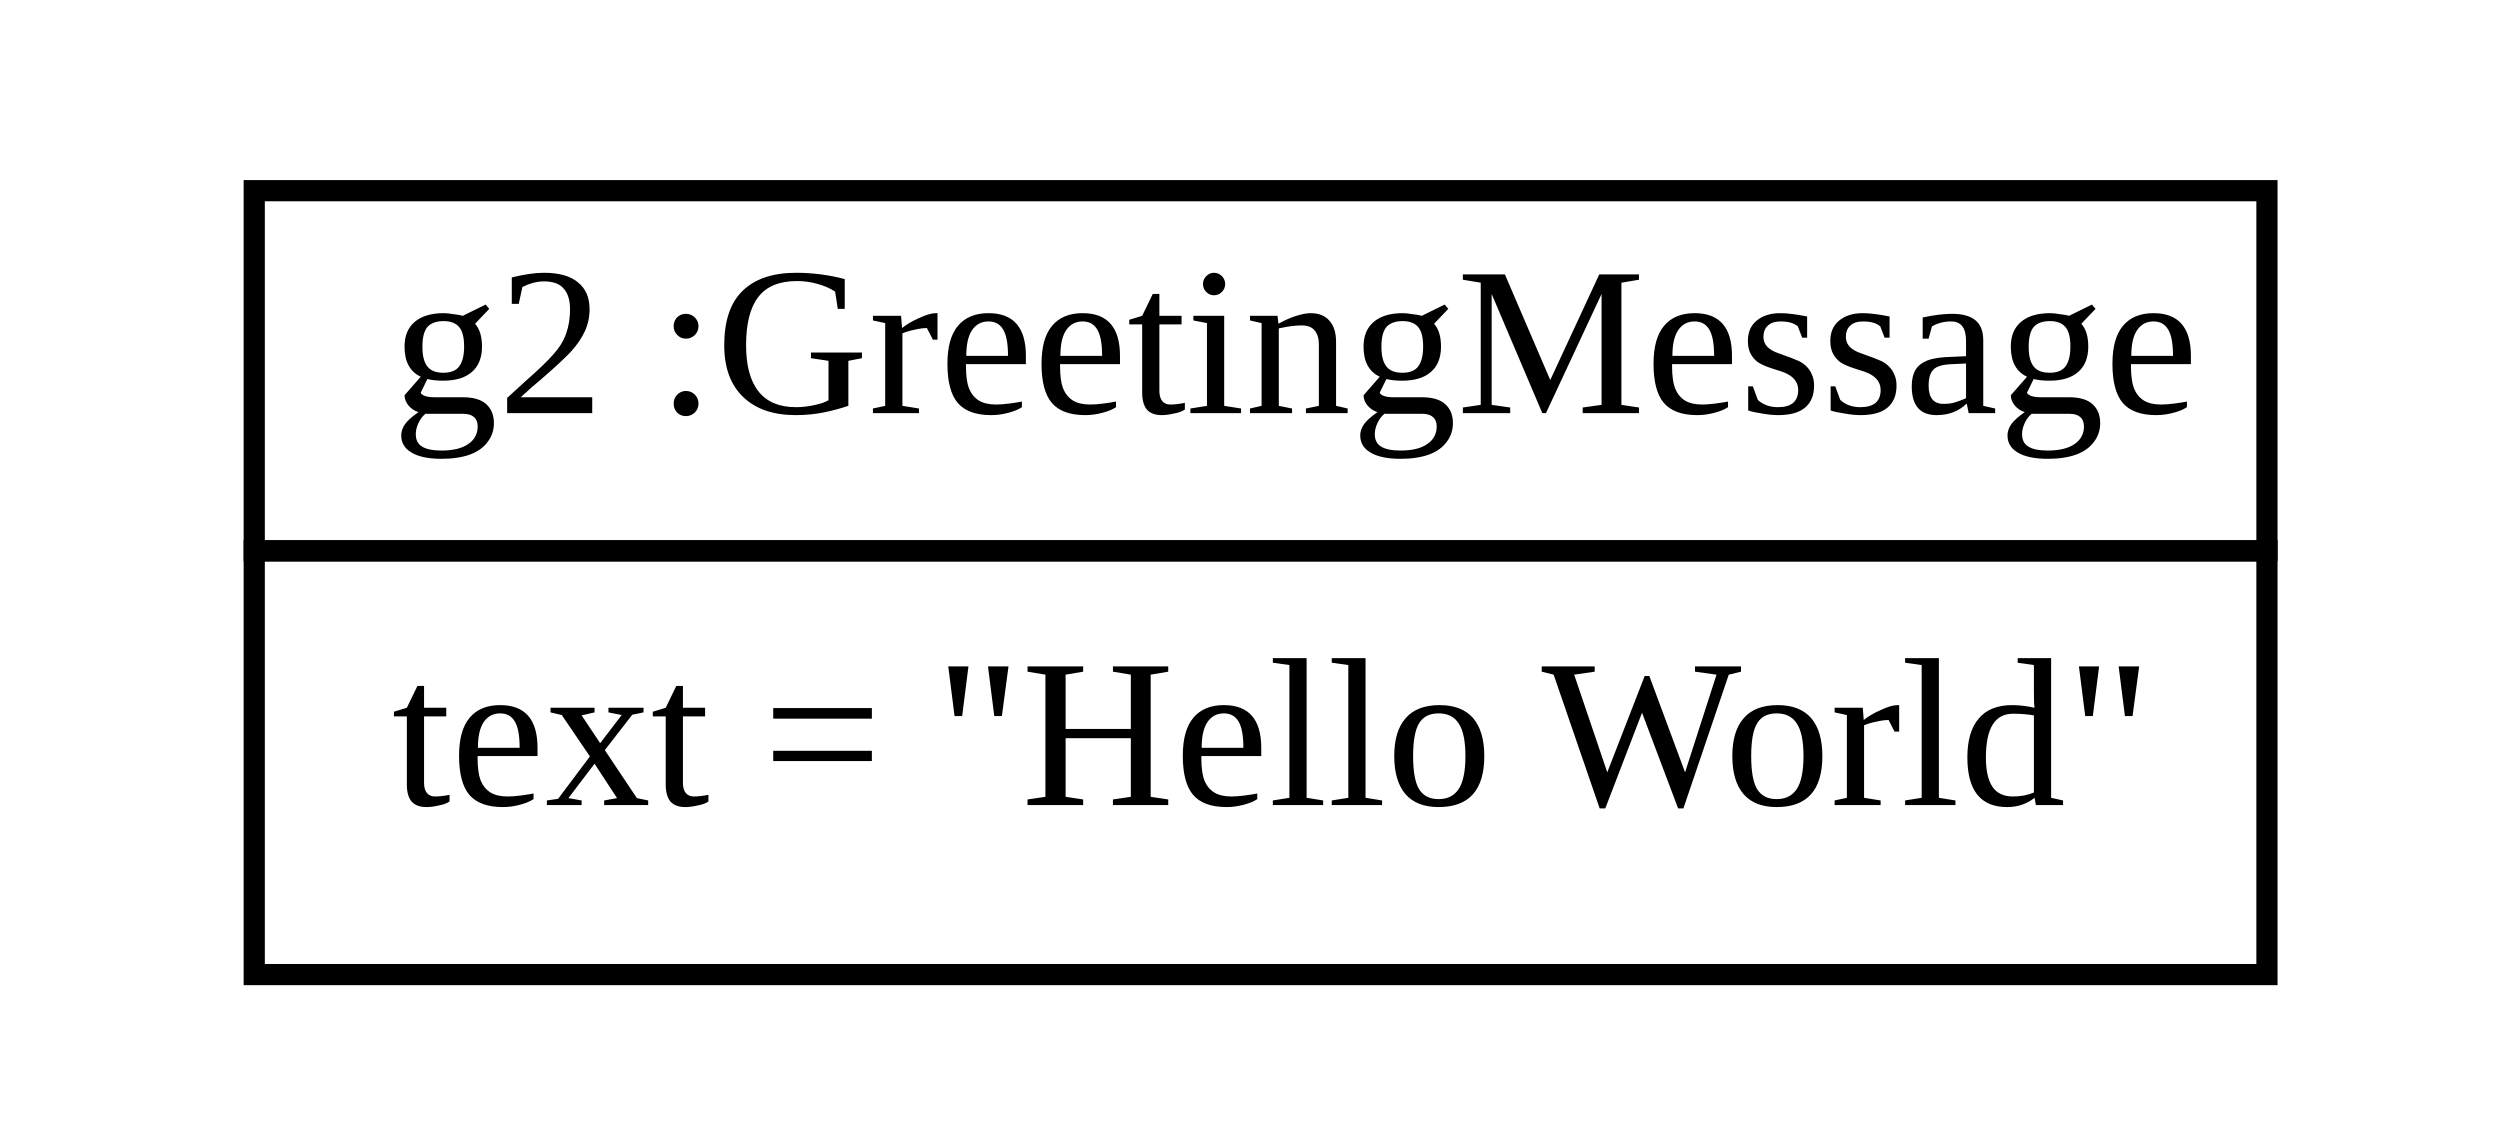
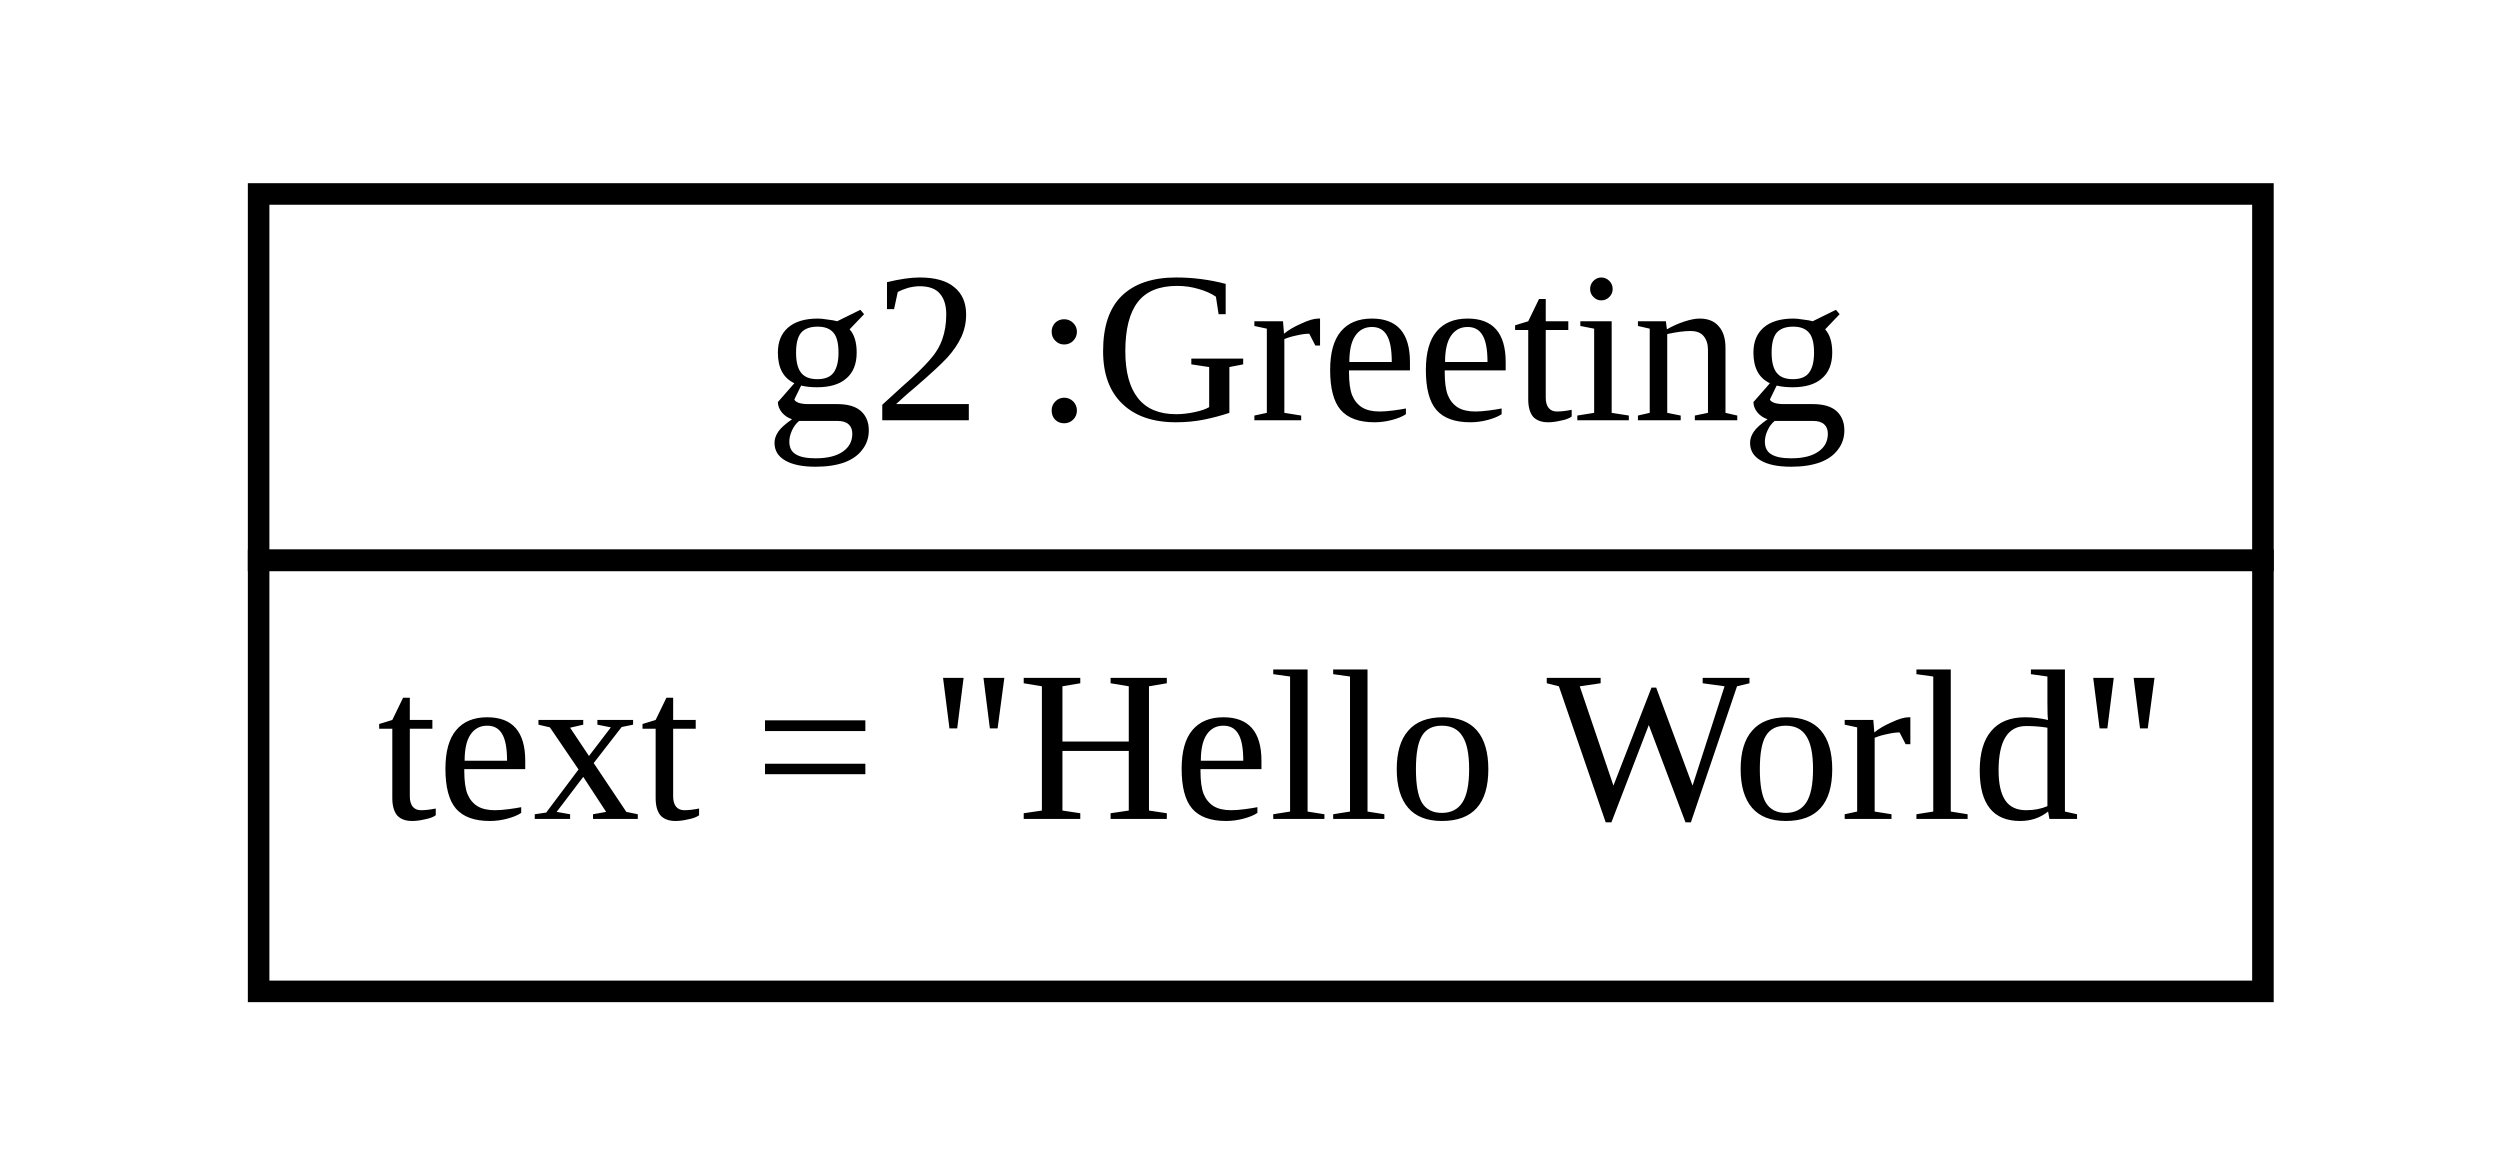
- <svg xmlns="http://www.w3.org/2000/svg" width="118pt" height="54pt" viewBox="0.00 0.00 118.00 54.00">
+ <svg xmlns="http://www.w3.org/2000/svg" width="116pt" height="54pt" viewBox="0.00 0.00 116.00 54.00">
  <g id="graph1" class="graph" transform="scale(1 1) rotate(0) translate(4 50)">
-     <polygon fill="white" stroke="white" points="-4,5 -4,-50 115,-50 115,5 -4,5" />
+     <polygon fill="white" stroke="white" points="-4,5 -4,-50 113,-50 113,5 -4,5" />
    <g id="node1" class="node">
-       <polygon fill="none" stroke="black" points="8,-24 8,-41 103,-41 103,-24 8,-24" />
-       <text text-anchor="start" x="11.5" y="-30.5" font-family="Times New Roman,serif" font-size="10.00"> </text>
-       <text text-anchor="start" x="14.5" y="-30.5" font-family="Times New Roman,serif" font-size="10.00">g2 :GreetingMessage</text>
-       <polygon fill="none" stroke="black" points="8,-4 8,-24 103,-24 103,-4 8,-4" />
-       <text text-anchor="start" x="14.5" y="-12" font-family="Times New Roman,serif" font-size="10.00">text = "Hello World"</text>
+       <polygon fill="none" stroke="black" points="8,-24 8,-41 101,-41 101,-24 8,-24" />
+       <text text-anchor="start" x="28.5" y="-30.5" font-family="Times New Roman,serif" font-size="10.00"> </text>
+       <text text-anchor="start" x="31.5" y="-30.5" font-family="Times New Roman,serif" font-size="10.00">g2 :Greeting</text>
+       <polygon fill="none" stroke="black" points="8,-4 8,-24 101,-24 101,-4 8,-4" />
+       <text text-anchor="start" x="13.5" y="-12" font-family="Times New Roman,serif" font-size="10.00">text = "Hello World"</text>
    </g>
  </g>
</svg>
